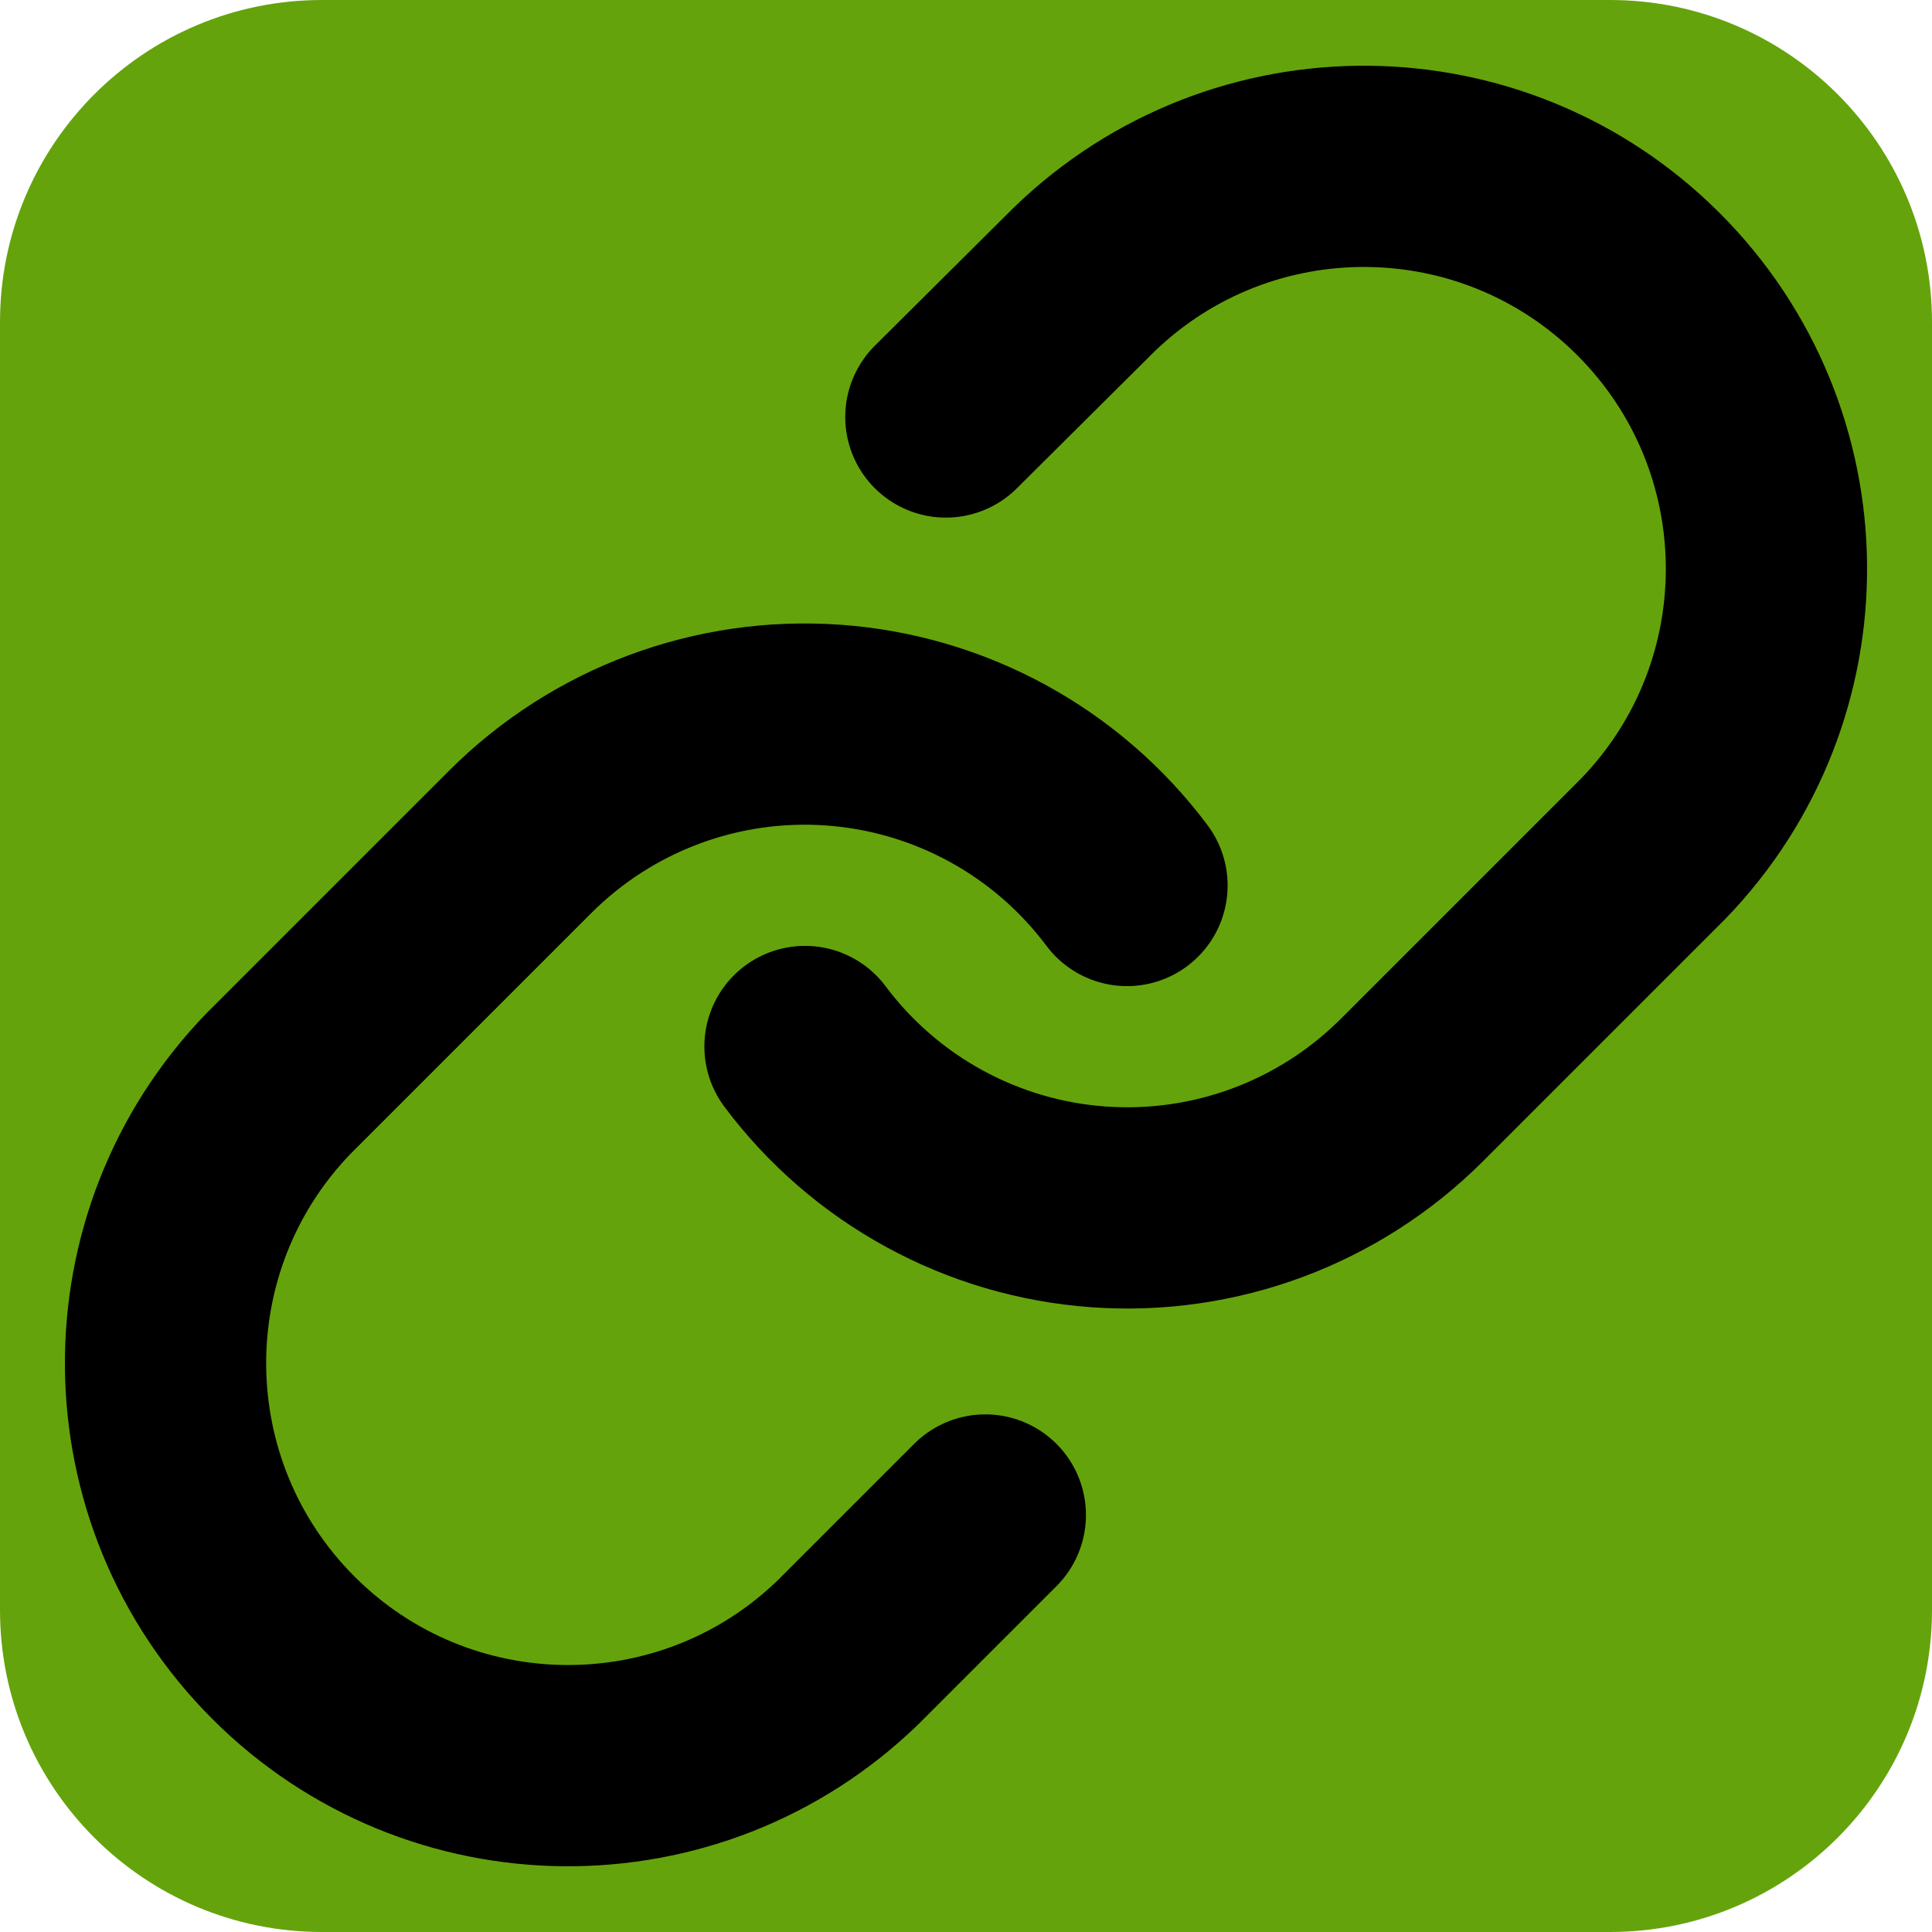
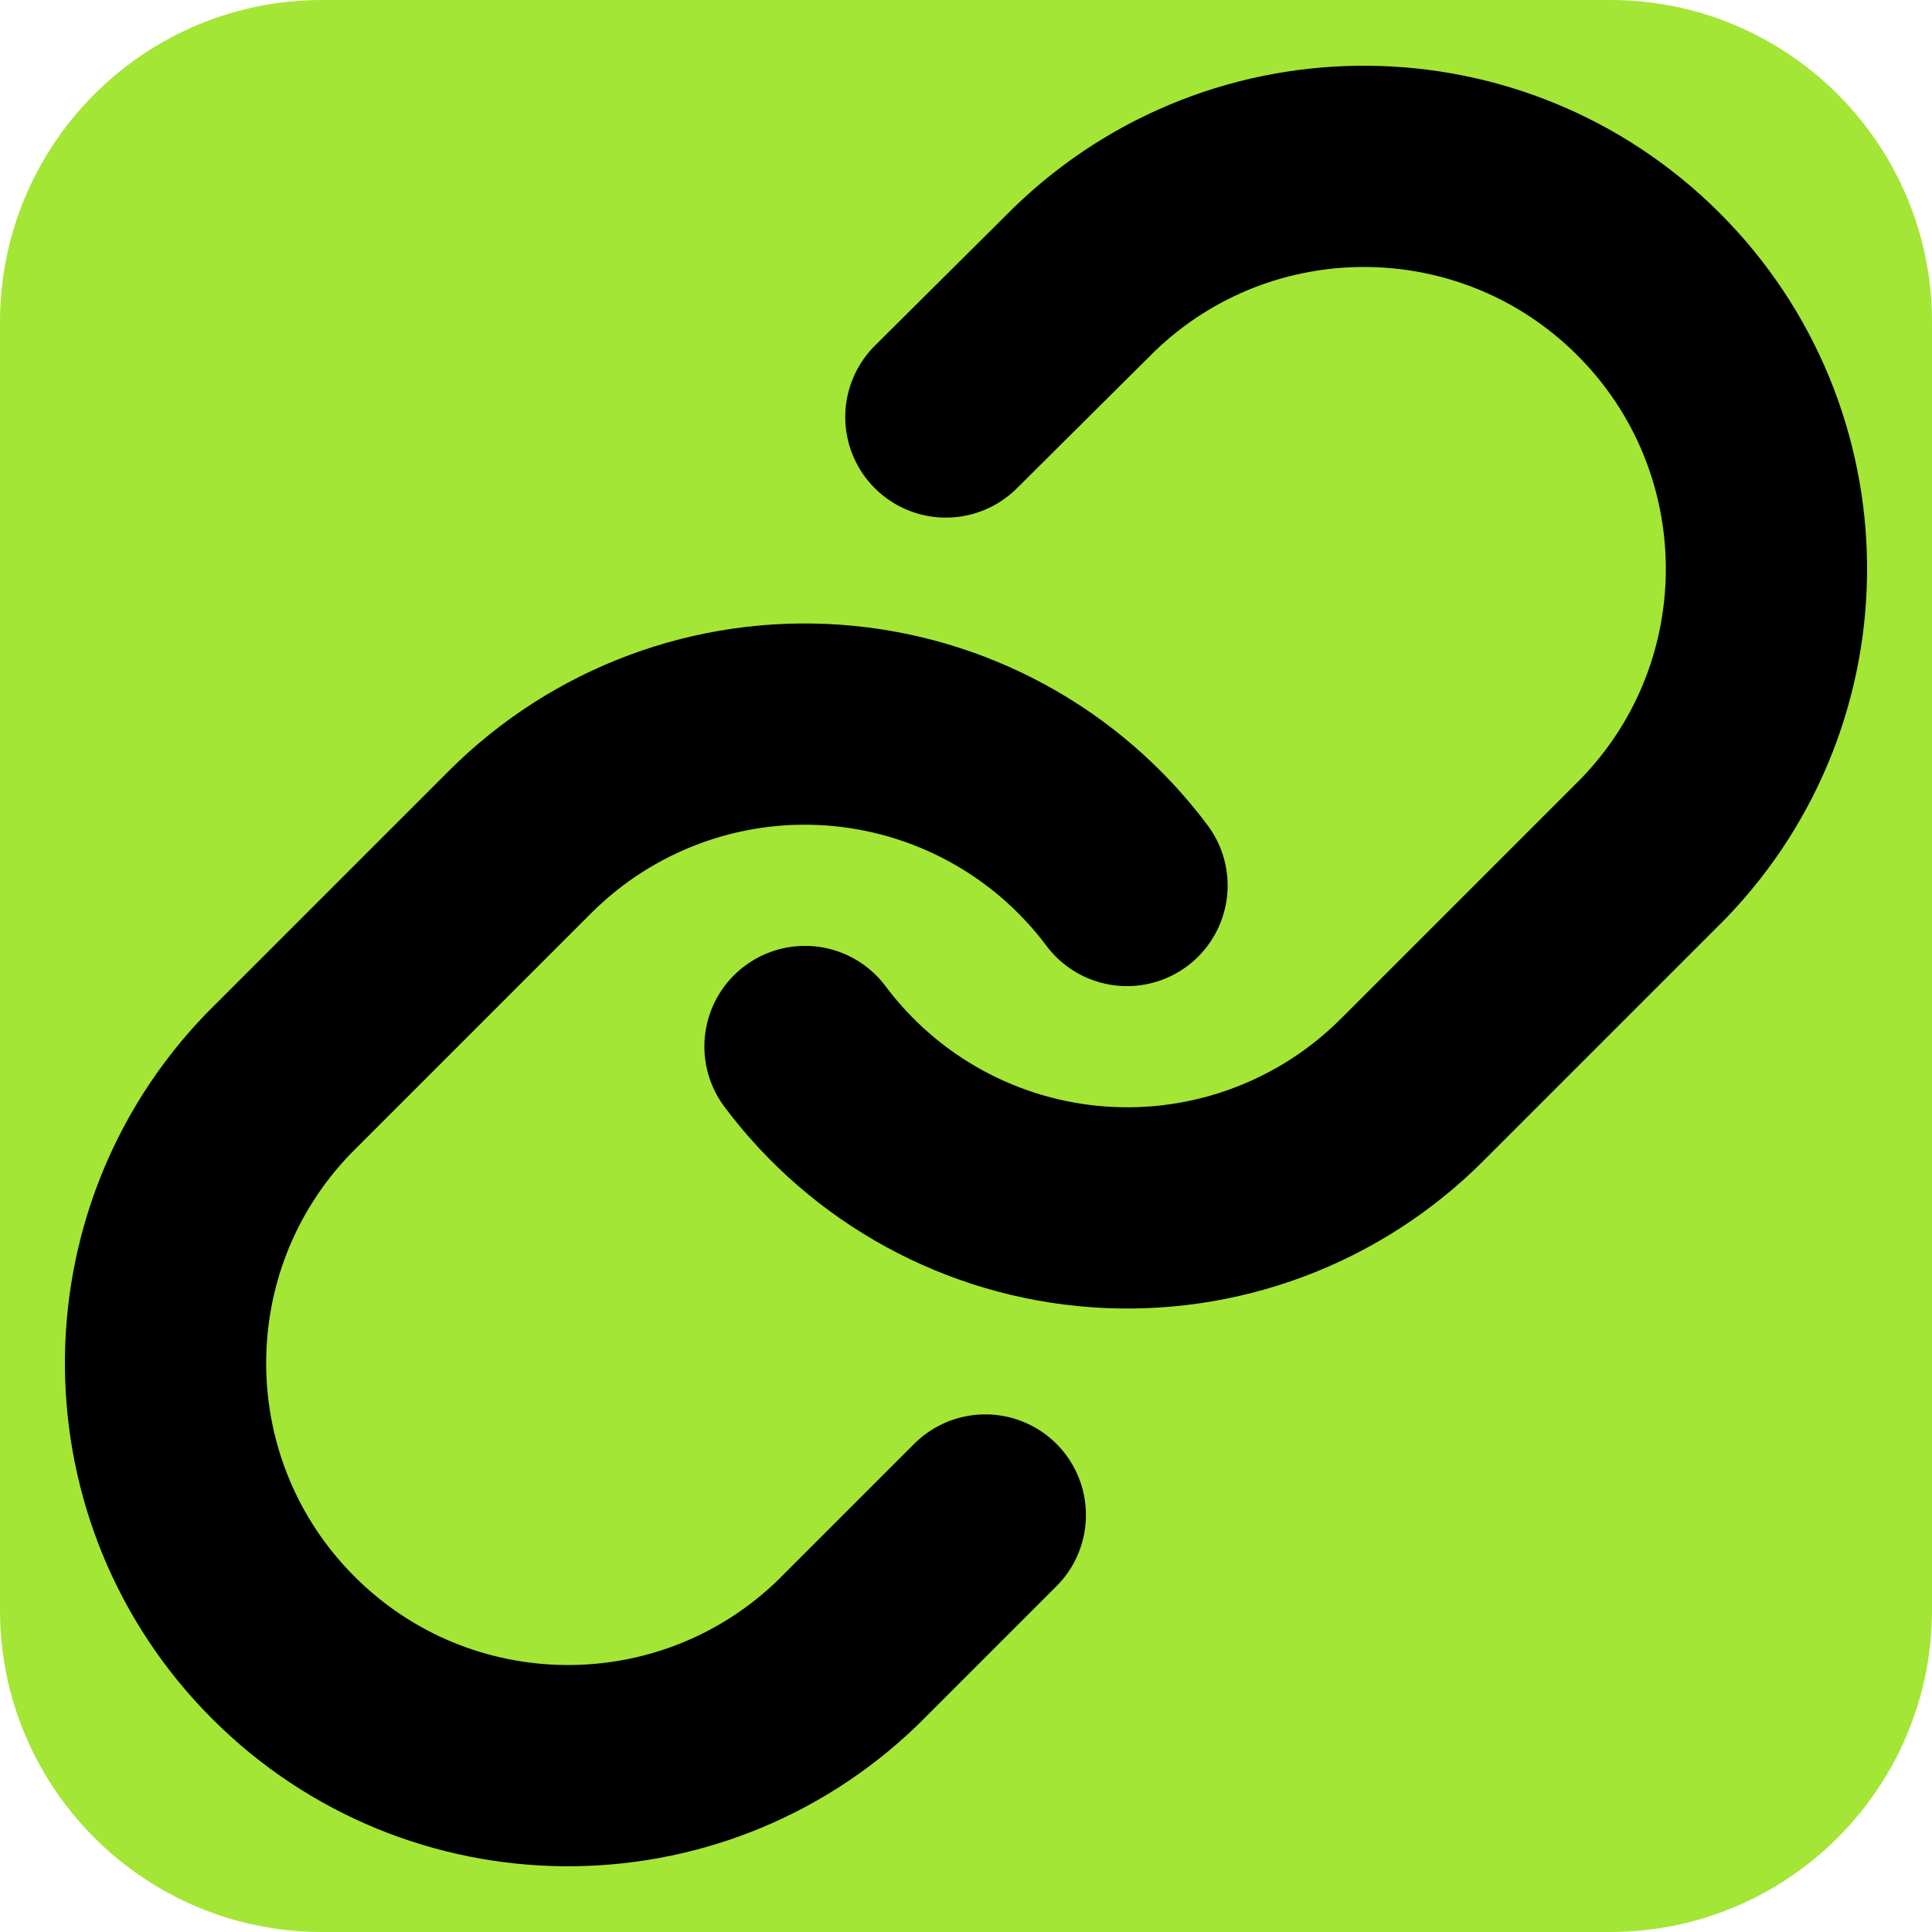
<svg xmlns="http://www.w3.org/2000/svg" viewBox="0 0 24 24" width="24" height="24">
-   <rect width="24" height="24" rx="4" fill="#65a30d" />
+   <rect width="24" height="24" rx="4" fill="#a3e635" />
  <g fill="none" stroke="#000" stroke-width="2.5" stroke-linecap="round" stroke-linejoin="round">
    <path d="M10 13a5 5 0 0 0 7.54.54l3-3a5 5 0 0 0-7.07-7.07l-1.72 1.71" />
    <path d="M14 11a5 5 0 0 0-7.54-.54l-3 3a5 5 0 0 0 7.07 7.07l1.71-1.71" />
  </g>
</svg>
